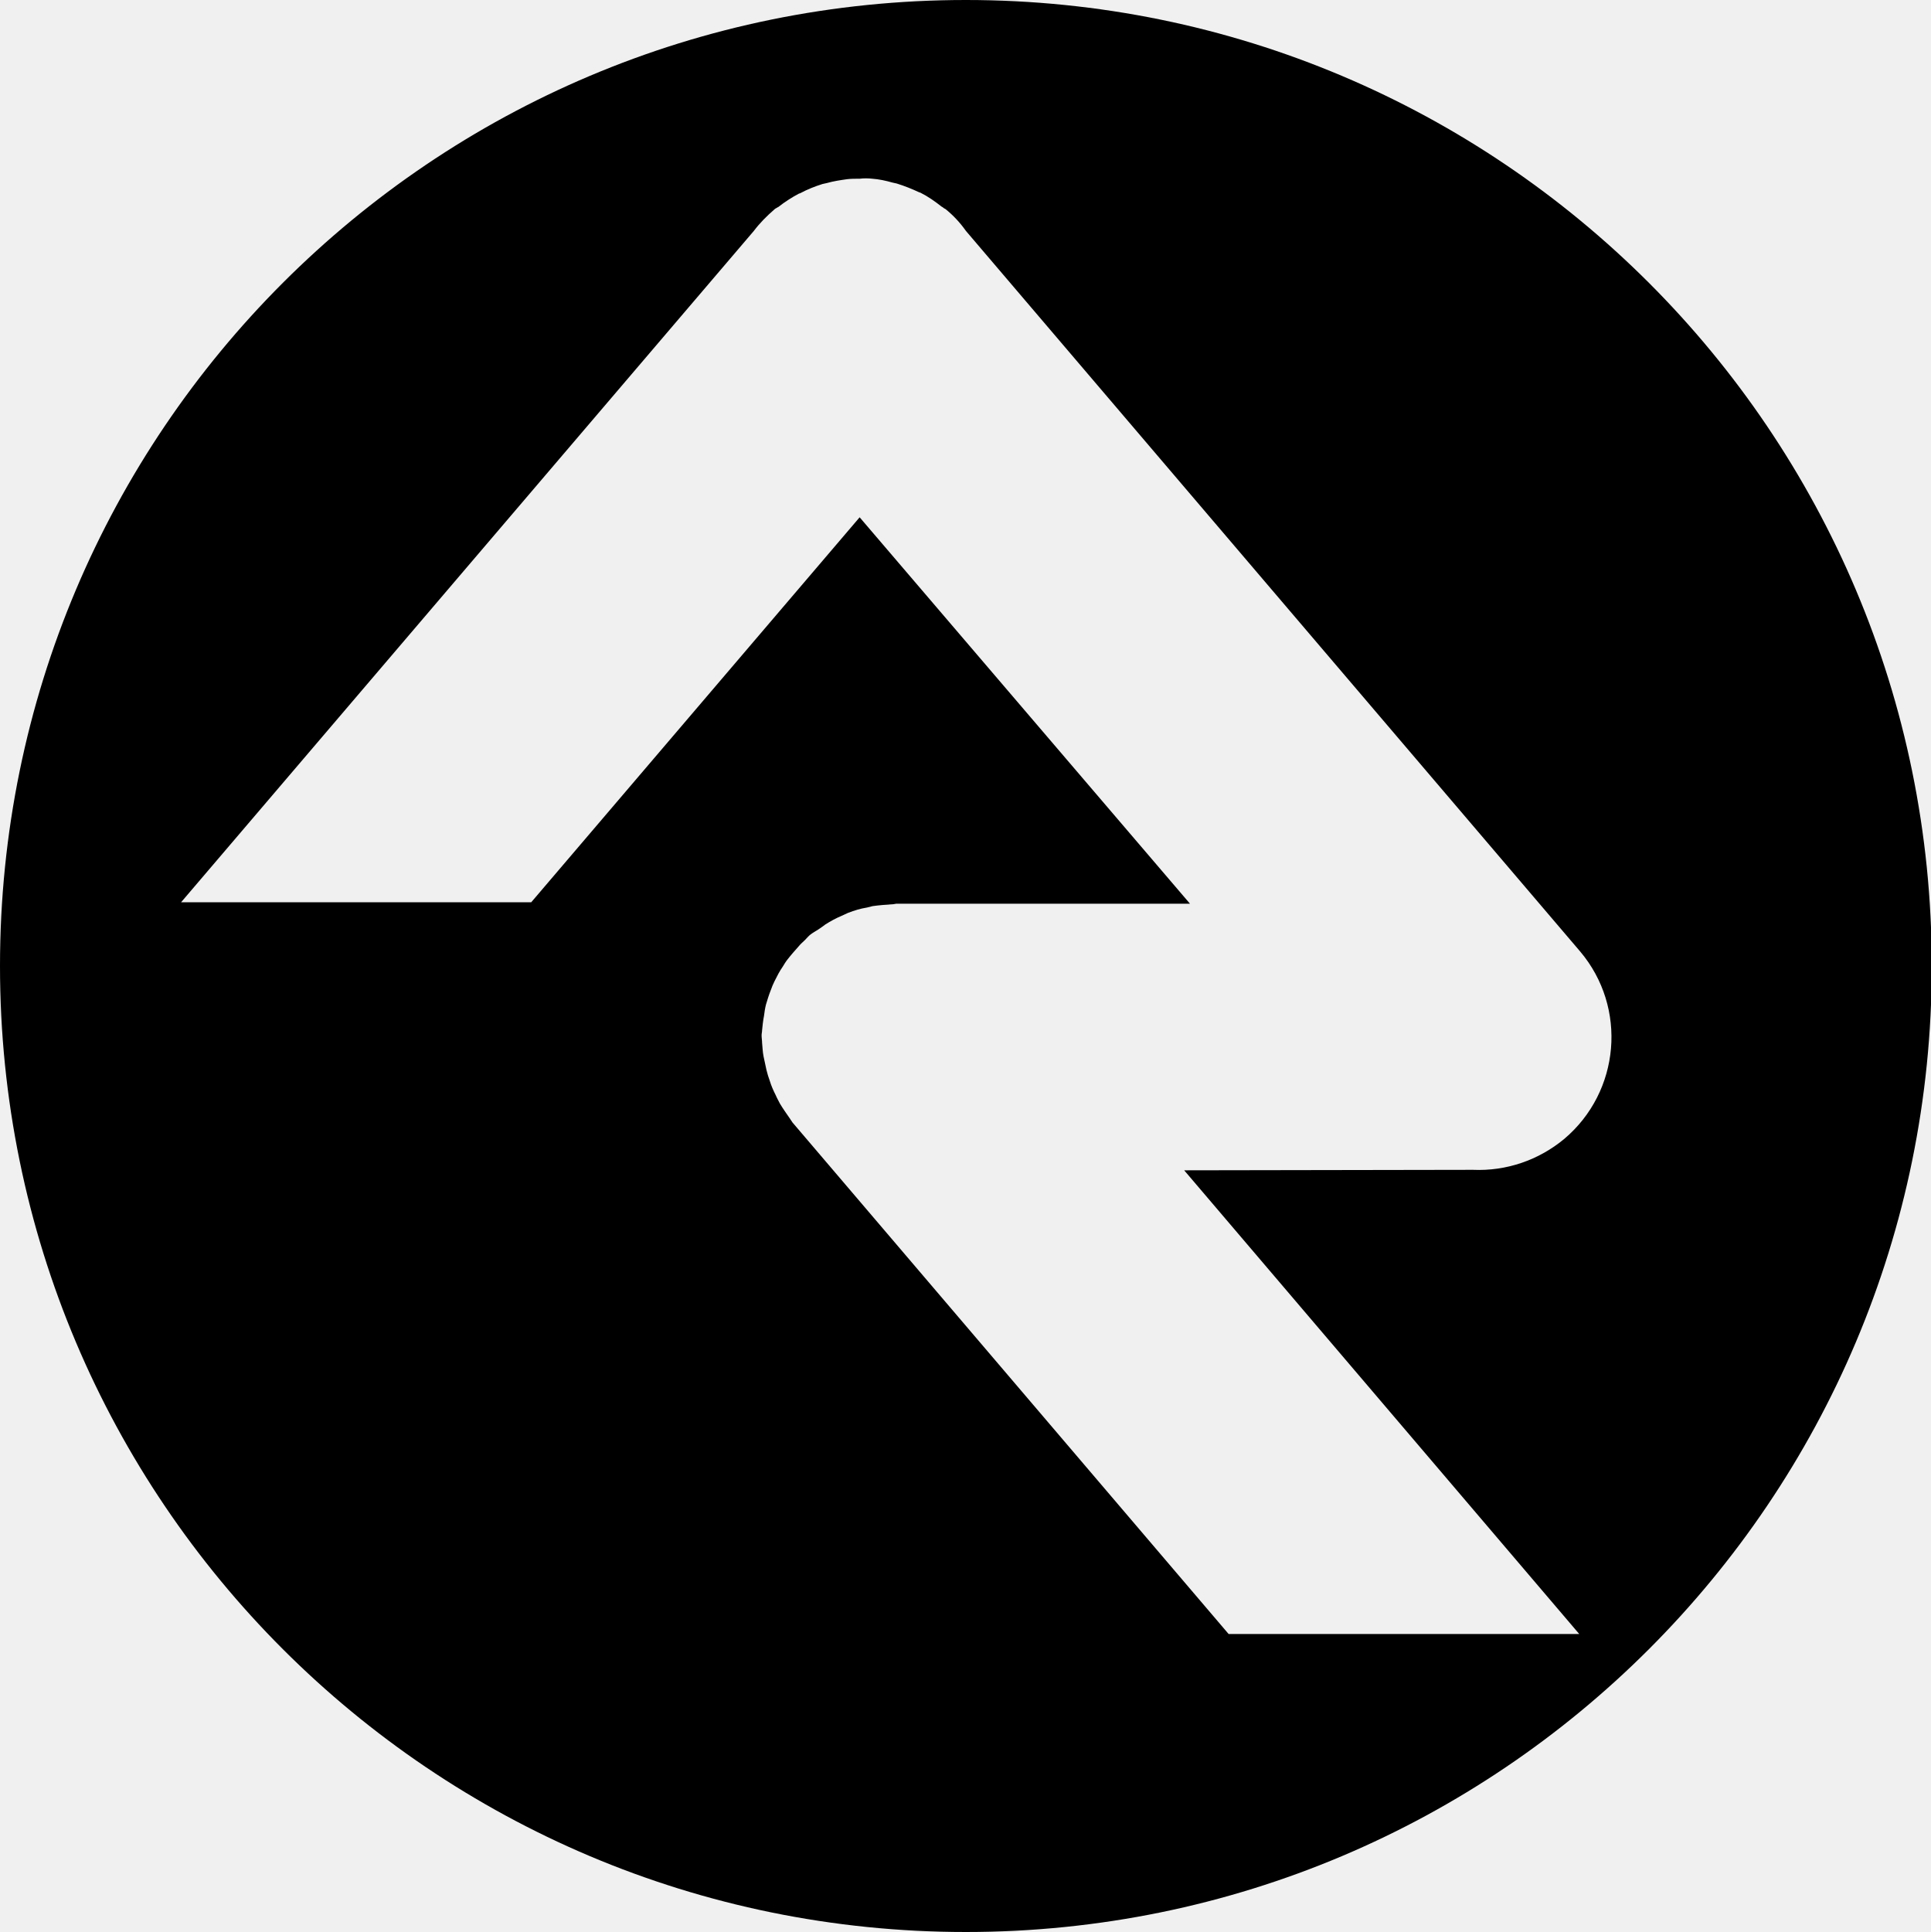
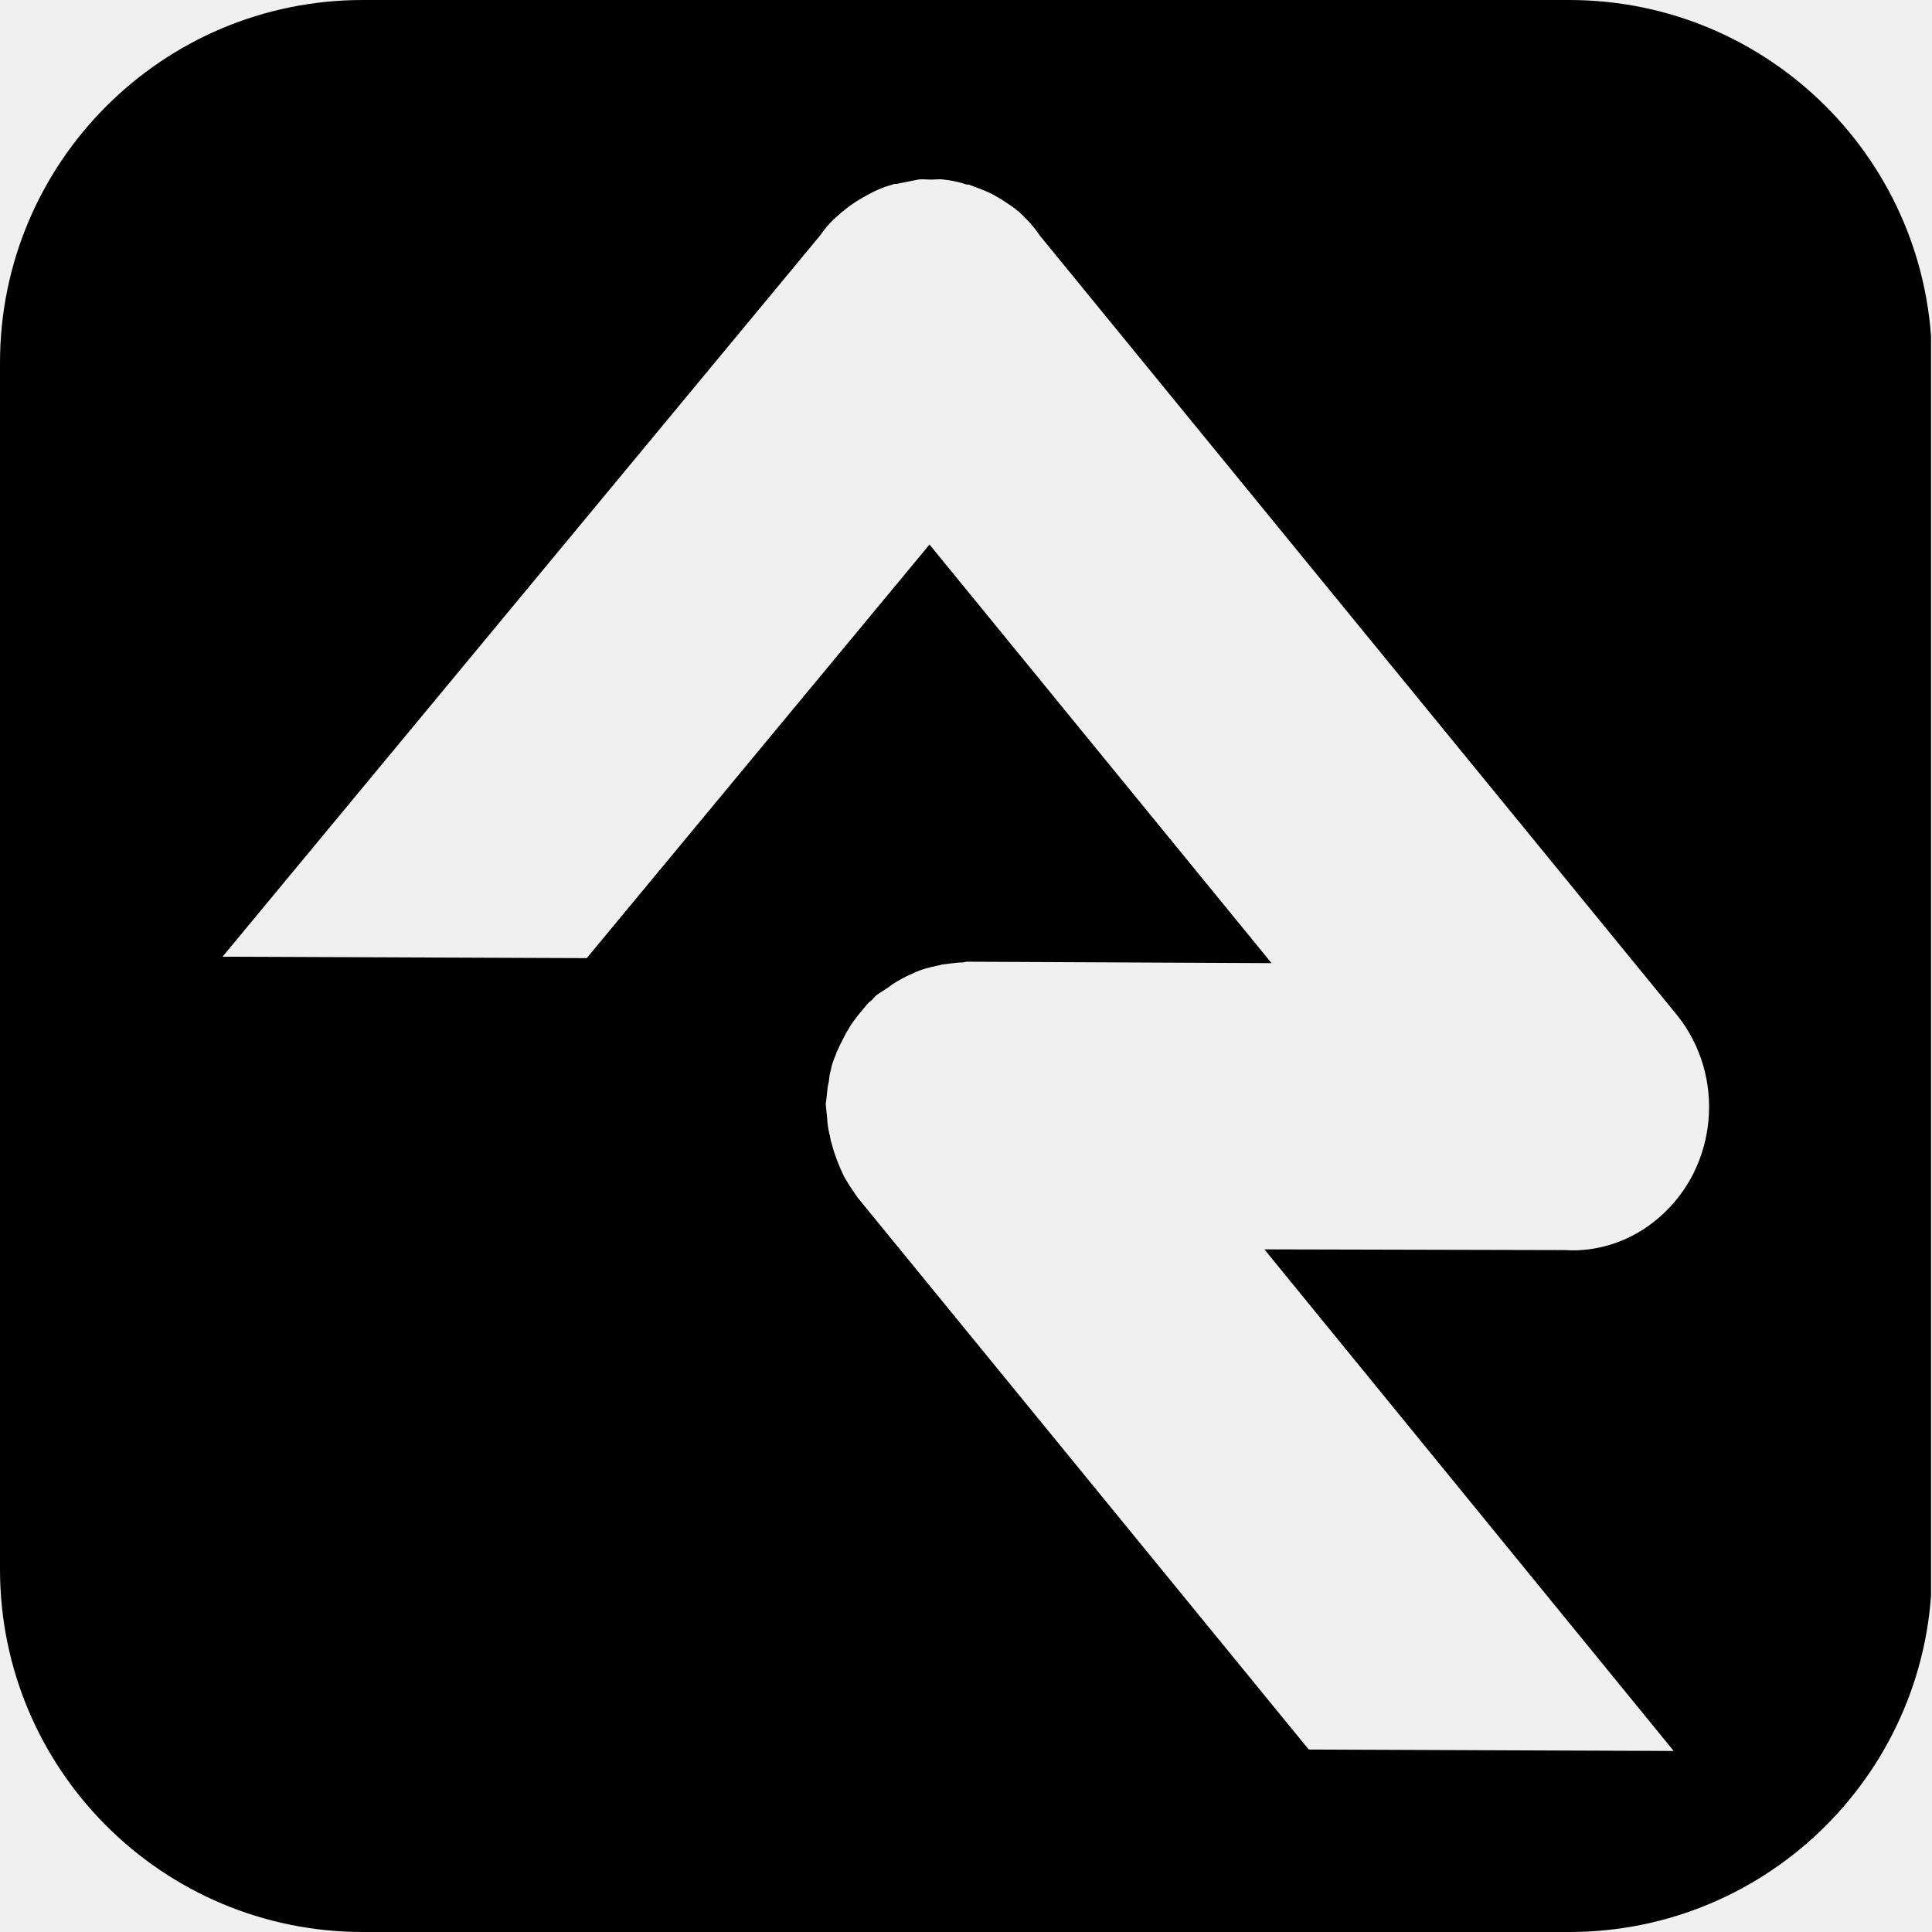
- <svg xmlns="http://www.w3.org/2000/svg" viewBox="0 0 399.8 400">
-   <path class="rock-logo" d="M200 0C89.5 0 0 89.5 0 200s89.5 200 200 200 200-89.5 200-200S310.5 0 200 0zm127 338.3h-72.6l-90.3-105.9-.6-.9c-.7-1-1.4-2-2-3-.3-.6-.6-1.1-.9-1.8-.5-1-.9-1.9-1.2-2.9-.3-.8-.5-1.5-.7-2.3-.2-.9-.4-1.8-.6-2.8s-.2-1.9-.3-2.8c0-.5-.1-1-.1-1.5s.1-.7.1-1.1c.1-1 .2-2 .4-3 .1-.8.2-1.5.4-2.3.3-1 .6-2 1-3 .2-.6.5-1.3.8-1.9.5-1 1-2 1.7-3 .3-.5.6-1 1-1.5.7-.9 1.5-1.8 2.3-2.7.4-.5.9-.9 1.3-1.3s.7-.8 1.1-1.1c.5-.4 1.1-.7 1.7-1.1s1-.7 1.4-1c1.1-.7 2.2-1.3 3.4-1.8.4-.2.9-.4 1.3-.6 1.3-.5 2.6-.9 3.9-1.1l1.2-.3c1.4-.2 2.9-.3 4.3-.4.2 0 .4-.1.7-.1h60.7l-68.4-80-68 79.7H37.5l118.6-139c1.2-1.6 2.7-3.1 4.2-4.4.2-.2.4-.3.6-.4.1-.1.1-.1.2-.1 1.4-1.1 2.8-2 4.3-2.8l.3-.1c1.5-.8 3-1.4 4.6-1.9l.9-.2c1.4-.4 2.8-.6 4.2-.8.8-.1 1.7-.1 2.6-.1.9-.1 1.7-.1 2.6 0 1.4.1 2.8.4 4.2.8l.9.2c1.6.5 3.1 1.1 4.6 1.8.1 0 .2.1.3.1 1.6.8 3 1.8 4.4 2.9.1 0 .1.1.2.1.2.2.4.3.6.4 1.6 1.3 3 2.8 4.2 4.5L327.2 197c9.8 11.6 8.3 29-3.3 38.8-5.3 4.4-12 6.7-18.9 6.4l-59.8.1 81.8 96z" />
+ <svg xmlns="http://www.w3.org/2000/svg" width="400" height="400" viewBox="0 0 400 400" fill="none">
+   <g clip-path="url(#clip0_6720_26434)">
+     <path fill-rule="evenodd" clip-rule="evenodd" d="M75.111 400H324.889C366.371 400 400 366.371 400 324.889V75.111C400 33.63 366.371 0 324.889 0H75.111C33.63 0 0 33.63 0 75.111V324.889C0 366.371 33.63 400 75.111 400ZM270.963 362.223L346.519 362.519L261.777 258.667C261.777 258.667 323.408 258.815 324 258.815C330.667 259.259 337.777 257.037 343.408 252.148C355.704 241.629 357.333 222.815 347.259 210.223L215.259 48.741C214.075 46.963 212.592 45.333 210.963 43.852C210.889 43.778 210.777 43.704 210.667 43.63C210.556 43.556 210.444 43.481 210.371 43.407C210.371 43.407 210.371 43.259 210.223 43.259C208.592 42.074 207.259 41.185 205.629 40.296C205.556 40.296 205.519 40.259 205.481 40.222C205.444 40.185 205.408 40.148 205.333 40.148C203.852 39.407 202.223 38.815 200.592 38.222C200.296 38.222 200 38.222 199.704 38.074C198.371 37.63 196.889 37.333 195.408 37.185C194.815 37.086 194.223 37.119 193.629 37.152C193.333 37.169 193.037 37.185 192.741 37.185C192.444 37.185 192.148 37.169 191.852 37.152C191.259 37.119 190.667 37.086 190.075 37.185L185.629 38.074C185.333 38.074 185.037 38.074 184.741 38.222C183.111 38.667 181.629 39.259 180 40.148C179.925 40.148 179.889 40.185 179.852 40.222C179.815 40.259 179.777 40.296 179.704 40.296C178.075 41.185 176.592 42.074 175.111 43.259C175.111 43.259 175.111 43.259 174.963 43.407C174.889 43.481 174.777 43.556 174.667 43.63C174.556 43.704 174.444 43.778 174.371 43.852C172.592 45.333 171.111 46.815 169.925 48.593L46.074 198.075L121.481 198.371L192.444 112.741L263.259 199.408L200.148 199.111C199.975 199.111 199.801 199.161 199.657 199.204C199.556 199.235 199.468 199.259 199.408 199.259C198.419 199.259 197.432 199.391 196.444 199.523C195.951 199.588 195.456 199.655 194.963 199.704C194.803 199.784 194.599 199.821 194.375 199.861C194.185 199.895 193.983 199.932 193.777 200C192.444 200.296 191.111 200.592 189.777 201.185C189.556 201.259 189.333 201.371 189.111 201.481C188.889 201.592 188.667 201.704 188.444 201.777C187.111 202.371 186.075 202.963 184.889 203.704C184.729 203.811 184.571 203.935 184.403 204.067C184.107 204.299 183.787 204.551 183.408 204.741C183.111 204.963 182.815 205.148 182.519 205.333C182.223 205.519 181.925 205.704 181.629 205.925C181.339 206.12 181.112 206.376 180.865 206.655C180.735 206.803 180.599 206.957 180.444 207.111C180 207.408 179.556 207.852 179.111 208.444C178.223 209.481 177.481 210.371 176.741 211.408C176.296 212 176 212.444 175.704 213.037C175.24 213.685 174.893 214.392 174.552 215.084C174.349 215.499 174.148 215.908 173.925 216.296C173.809 216.589 173.668 216.884 173.531 217.169C173.323 217.601 173.125 218.013 173.037 218.371C172.592 219.408 172.148 220.592 172 221.629C171.799 222.236 171.733 222.772 171.667 223.333C171.636 223.597 171.603 223.865 171.556 224.148C171.361 224.829 171.293 225.575 171.229 226.301C171.196 226.679 171.161 227.052 171.111 227.408C171.111 227.629 171.075 227.815 171.037 228C171 228.185 170.963 228.371 170.963 228.592C170.963 228.889 171 229.148 171.037 229.408C171.075 229.667 171.111 229.925 171.111 230.223C171.188 230.683 171.225 231.183 171.264 231.703C171.299 232.185 171.336 232.684 171.408 233.185C171.481 233.704 171.592 234.185 171.704 234.667C171.815 235.148 171.925 235.629 172 236.148C172.148 236.592 172.259 237 172.371 237.408C172.481 237.815 172.592 238.223 172.741 238.667C173.037 239.556 173.481 240.741 173.925 241.777C174.075 242.075 174.223 242.408 174.371 242.741C174.519 243.075 174.667 243.408 174.815 243.704C175.408 244.741 176.148 245.925 176.889 246.963C176.963 247.111 177.075 247.259 177.185 247.408C177.296 247.556 177.408 247.704 177.481 247.852L270.963 362.223Z" fill="black" />
+   </g>
+   <defs>
+     <clipPath id="clip0_6720_26434">
+       <rect width="399.8" height="400" fill="white" />
+     </clipPath>
+   </defs>
</svg>
